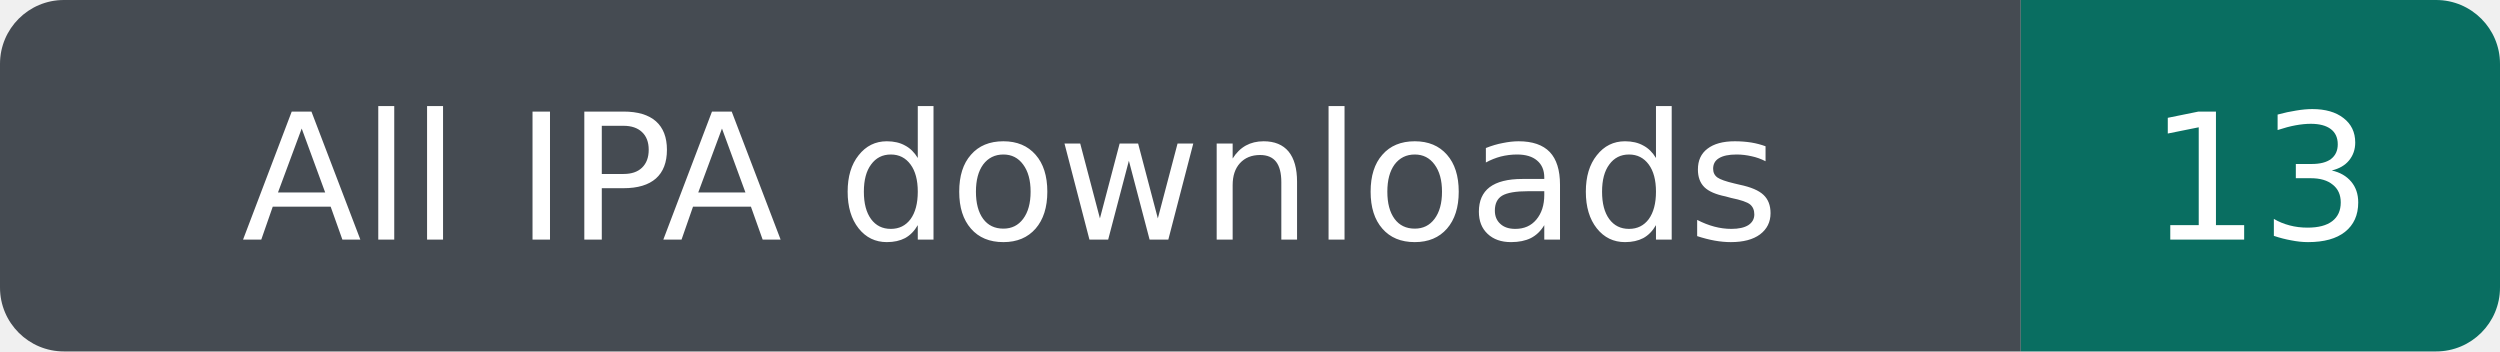
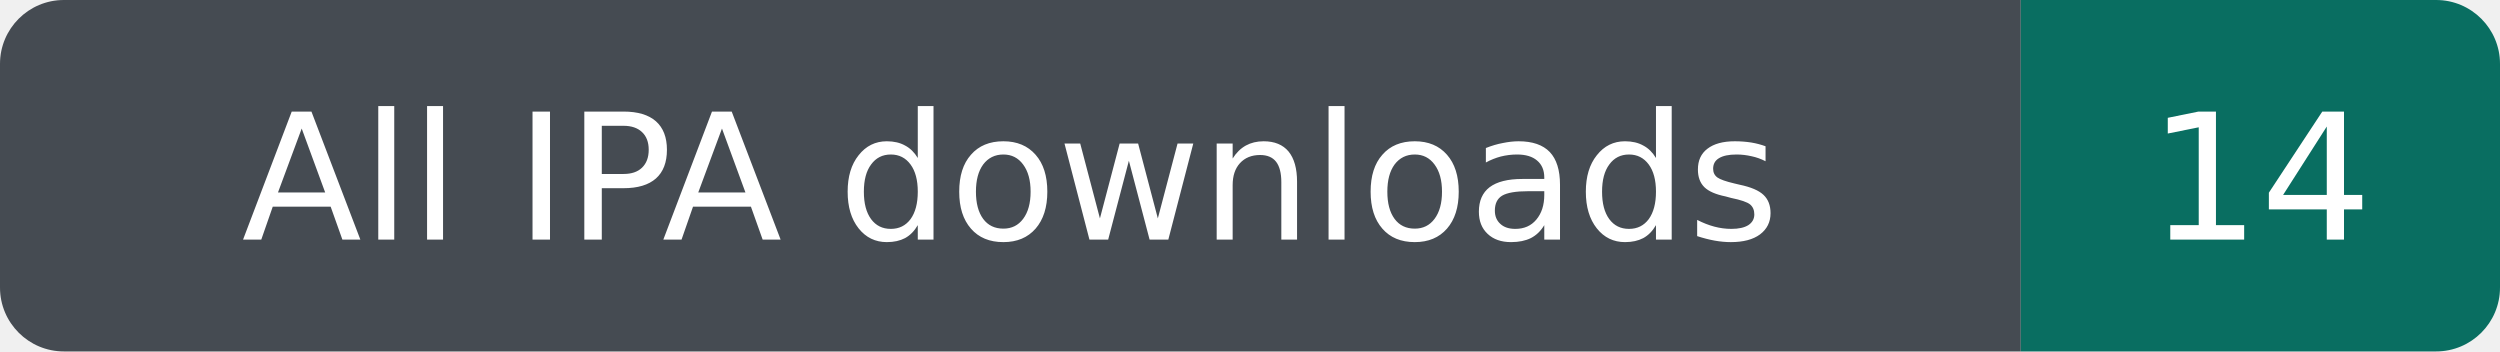
- <svg xmlns="http://www.w3.org/2000/svg" width="156.5" height="22" role="img" aria-label="All IPA downloads: 13. Collected 2026-10-17T20:41:54+00:00. Download requests, not installations.">
+ <svg xmlns="http://www.w3.org/2000/svg" width="156.5" height="22" role="img" aria-label="All IPA downloads: 14. Collected 2026-10-18T04:42:30+00:00. Download requests, not installations.">
  <clipPath id="round">
    <rect width="156.5" height="22" rx="4" />
  </clipPath>
  <g clip-path="url(#round)">
    <path fill="#454b52" d="M0 0h126.5v22H0z" />
    <path fill="#096e61" d="M126.5 0h30v22H126.5z" />
  </g>
  <g fill="#fff" text-anchor="middle" font-family="Verdana,DejaVu Sans,sans-serif" font-size="11">
    <text x="63.25" y="15">All IPA downloads</text>
-     <text x="141.5" y="15">13</text>
+     <text x="141.5" y="15">14</text>
  </g>
</svg>
